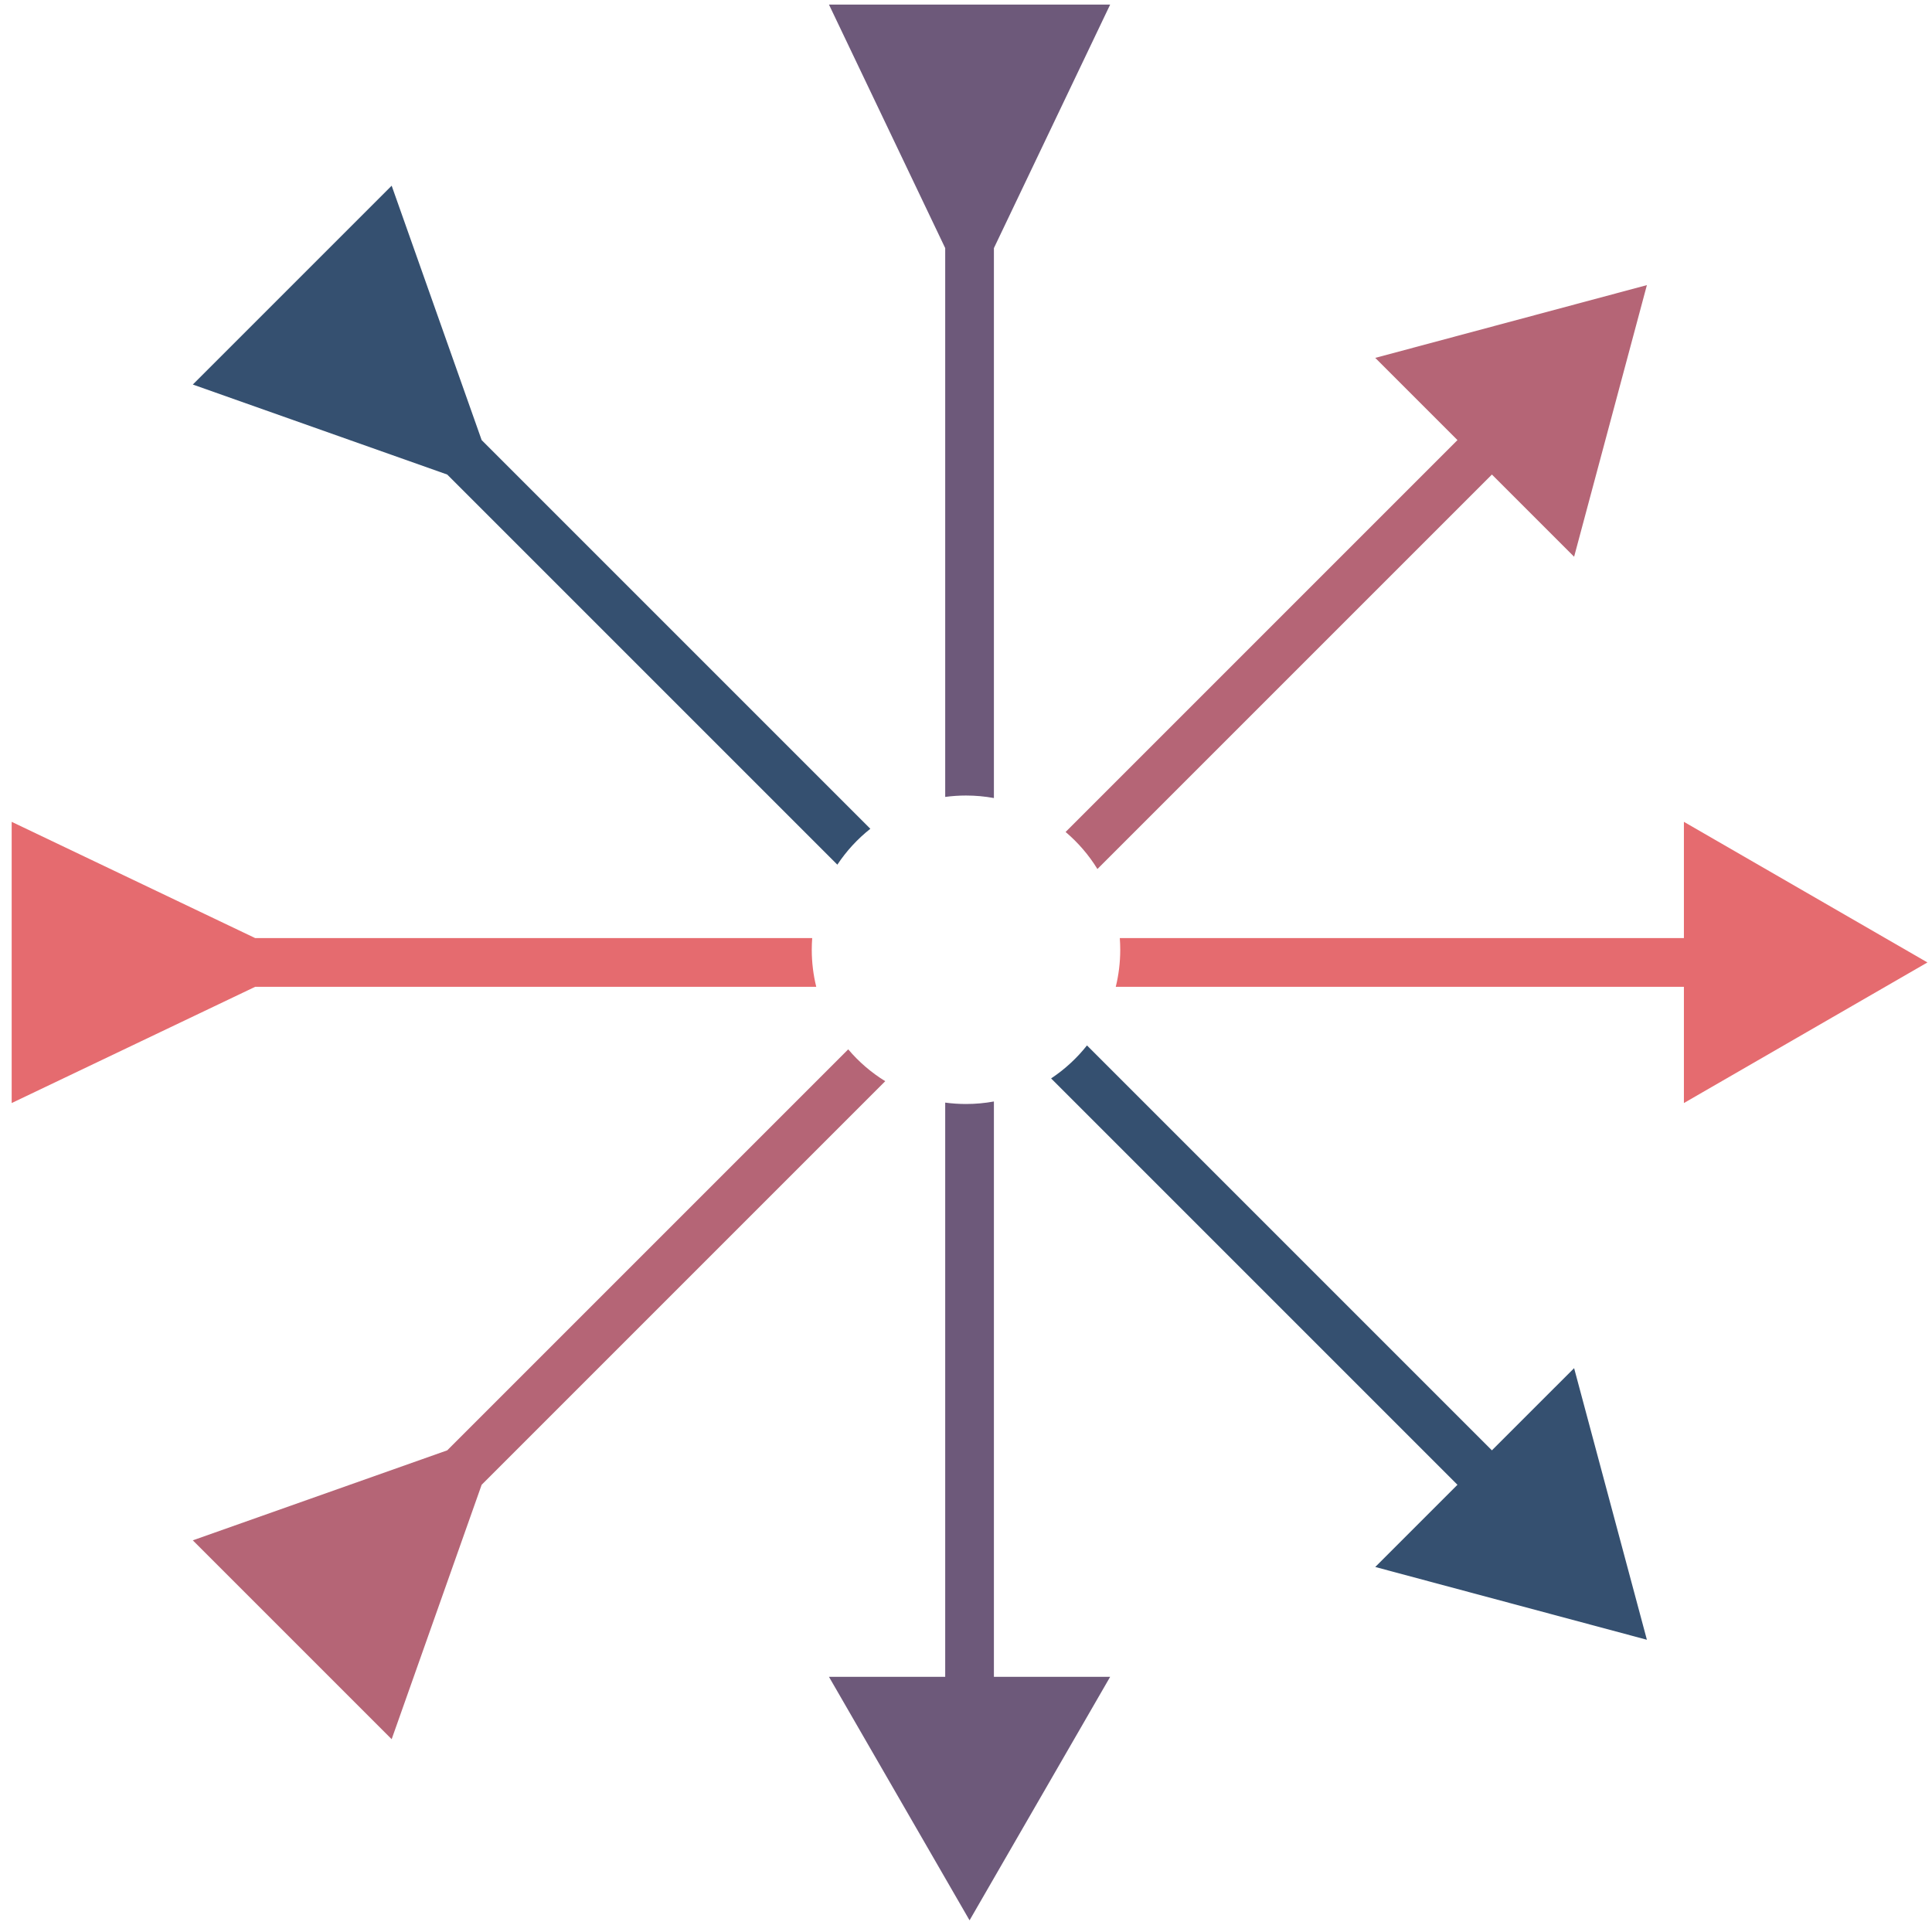
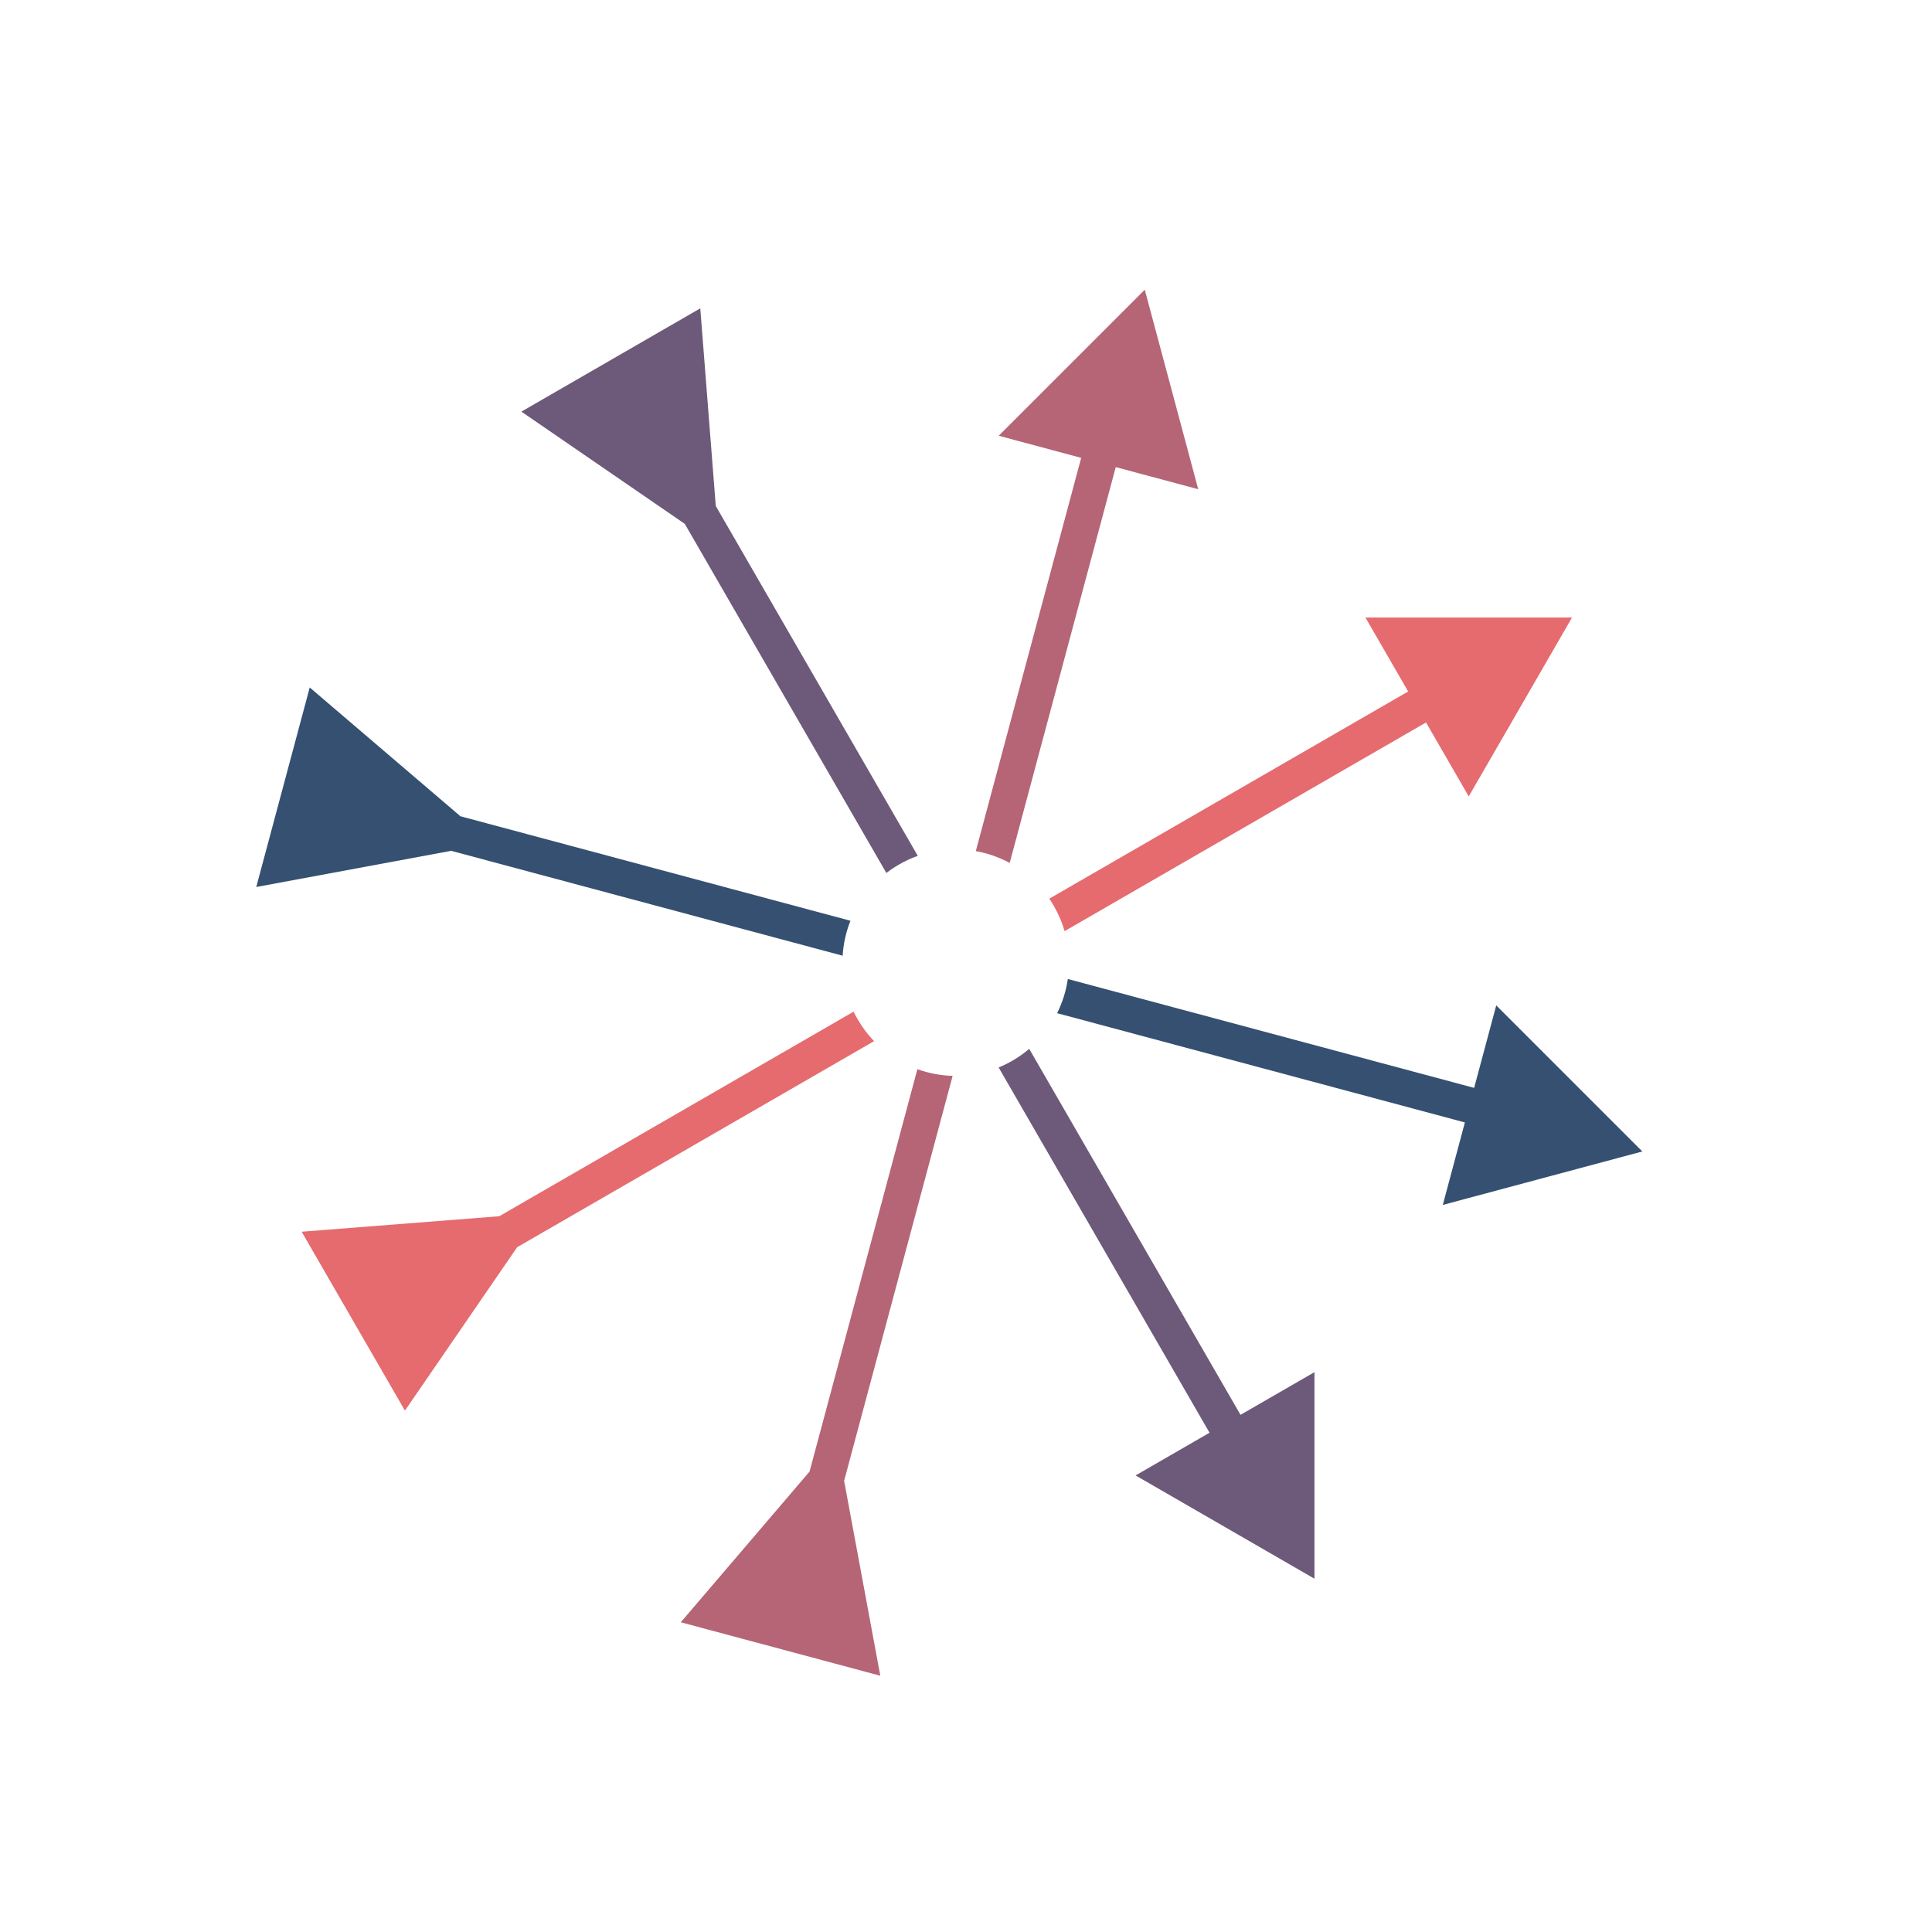
- <svg xmlns="http://www.w3.org/2000/svg" width="119" height="119" viewBox="0 0 119 119" fill="none">
-   <path fill-rule="evenodd" clip-rule="evenodd" d="M61.219 15.281L68.38 0.281H51.059L58.219 15.281L58.219 49.086C58.638 49.029 59.066 49 59.5 49C60.087 49 60.662 49.053 61.219 49.155L61.219 15.281ZM61.219 67.845C60.662 67.947 60.087 68 59.5 68C59.066 68 58.638 67.971 58.219 67.914L58.219 103.281H51.059L59.719 118.281L68.38 103.281H61.219L61.219 67.845Z" fill="#6D597A" />
-   <path fill-rule="evenodd" clip-rule="evenodd" d="M29.667 27.107L24.124 11.438L11.876 23.685L27.546 29.229L51.576 53.258C52.133 52.418 52.819 51.672 53.608 51.048L29.667 27.107ZM66.952 64.392C66.328 65.181 65.582 65.868 64.742 66.424L89.771 91.454L84.708 96.517L101.439 101L96.956 84.27L91.893 89.333L66.952 64.392Z" fill="#355070" />
-   <path fill-rule="evenodd" clip-rule="evenodd" d="M68.725 60.781C68.904 60.05 69 59.286 69 58.5C69 58.258 68.991 58.018 68.973 57.781H103.719V50.62L118.719 59.281L103.719 67.941V60.781H68.725ZM50.276 60.781H15.719L0.719 67.941V50.62L15.719 57.781H50.027C50.009 58.018 50 58.258 50 58.5C50 59.286 50.096 60.05 50.276 60.781Z" fill="#E56B6F" />
-   <path fill-rule="evenodd" clip-rule="evenodd" d="M27.546 89.333L11.876 94.876L24.124 107.124L29.667 91.454L54.526 66.595C53.665 66.065 52.895 65.402 52.245 64.634L27.546 89.333ZM65.634 51.245C66.402 51.895 67.065 52.665 67.595 53.526L91.893 29.229L96.956 34.292L101.439 17.561L84.708 22.044L89.771 27.107L65.634 51.245Z" fill="#B56576" />
+ <svg xmlns="http://www.w3.org/2000/svg" width="162" height="162" viewBox="0 0 162 162" fill="none">
+   <path fill-rule="evenodd" clip-rule="evenodd" d="M60.018 42.426L58.719 25.855L43.719 34.515L57.42 43.926L74.323 73.201C74.657 72.943 75.013 72.704 75.389 72.487C75.897 72.194 76.422 71.952 76.956 71.762L60.018 42.426ZM86.3 87.947C85.868 88.314 85.397 88.648 84.889 88.942C84.513 89.159 84.128 89.347 83.737 89.508L101.42 120.136L95.219 123.716L110.219 132.376L110.219 115.056L104.018 118.636L86.3 87.947Z" fill="#6D597A" />
+   <path fill-rule="evenodd" clip-rule="evenodd" d="M38.607 68.444L25.971 57.645L21.488 74.376L37.83 71.342L70.656 80.137C70.718 79.131 70.939 78.141 71.31 77.207L38.607 68.444ZM89.539 82.091C89.393 83.086 89.09 84.054 88.641 84.956L122.832 94.118L120.979 101.034L137.709 96.551L125.461 84.304L123.608 91.22L89.539 82.091Z" fill="#355070" />
+   <path fill-rule="evenodd" clip-rule="evenodd" d="M89.268 78.077C89.059 77.354 88.759 76.645 88.366 75.964C88.245 75.755 88.118 75.552 87.983 75.355L118.074 57.982L114.494 51.781L131.815 51.781L123.155 66.781L119.574 60.58L89.268 78.077ZM73.291 87.302L43.364 104.58L33.954 118.281L25.294 103.281L41.864 101.982L71.575 84.828C71.679 85.042 71.791 85.255 71.912 85.464C72.305 86.145 72.769 86.759 73.291 87.302Z" fill="#E56B6F" />
+   <path fill-rule="evenodd" clip-rule="evenodd" d="M67.882 123.393L57.084 136.029L73.814 140.512L70.78 124.17L79.879 90.212C78.868 90.183 77.87 89.994 76.923 89.653L67.882 123.393ZM81.823 71.365C82.814 71.543 83.773 71.879 84.663 72.359L93.556 39.168L100.473 41.021L95.99 24.291L83.742 36.538L90.658 38.392L81.823 71.365Z" fill="#B56576" />
</svg>
